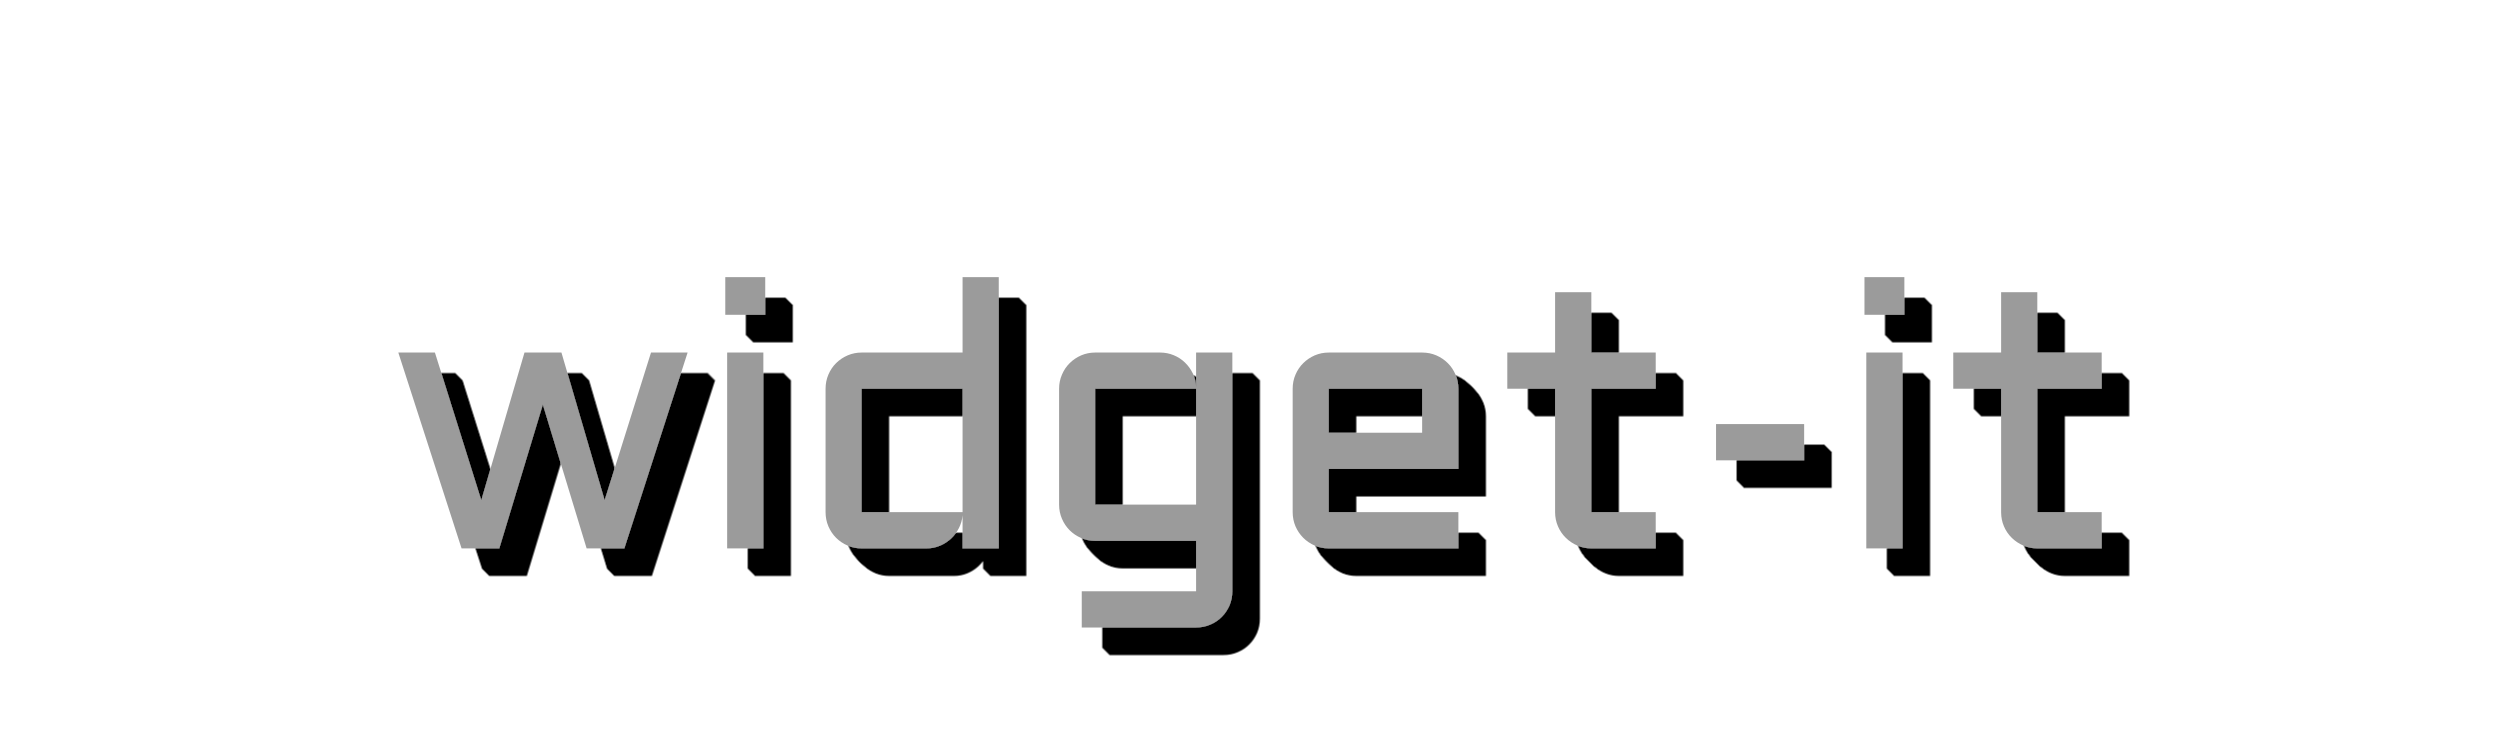
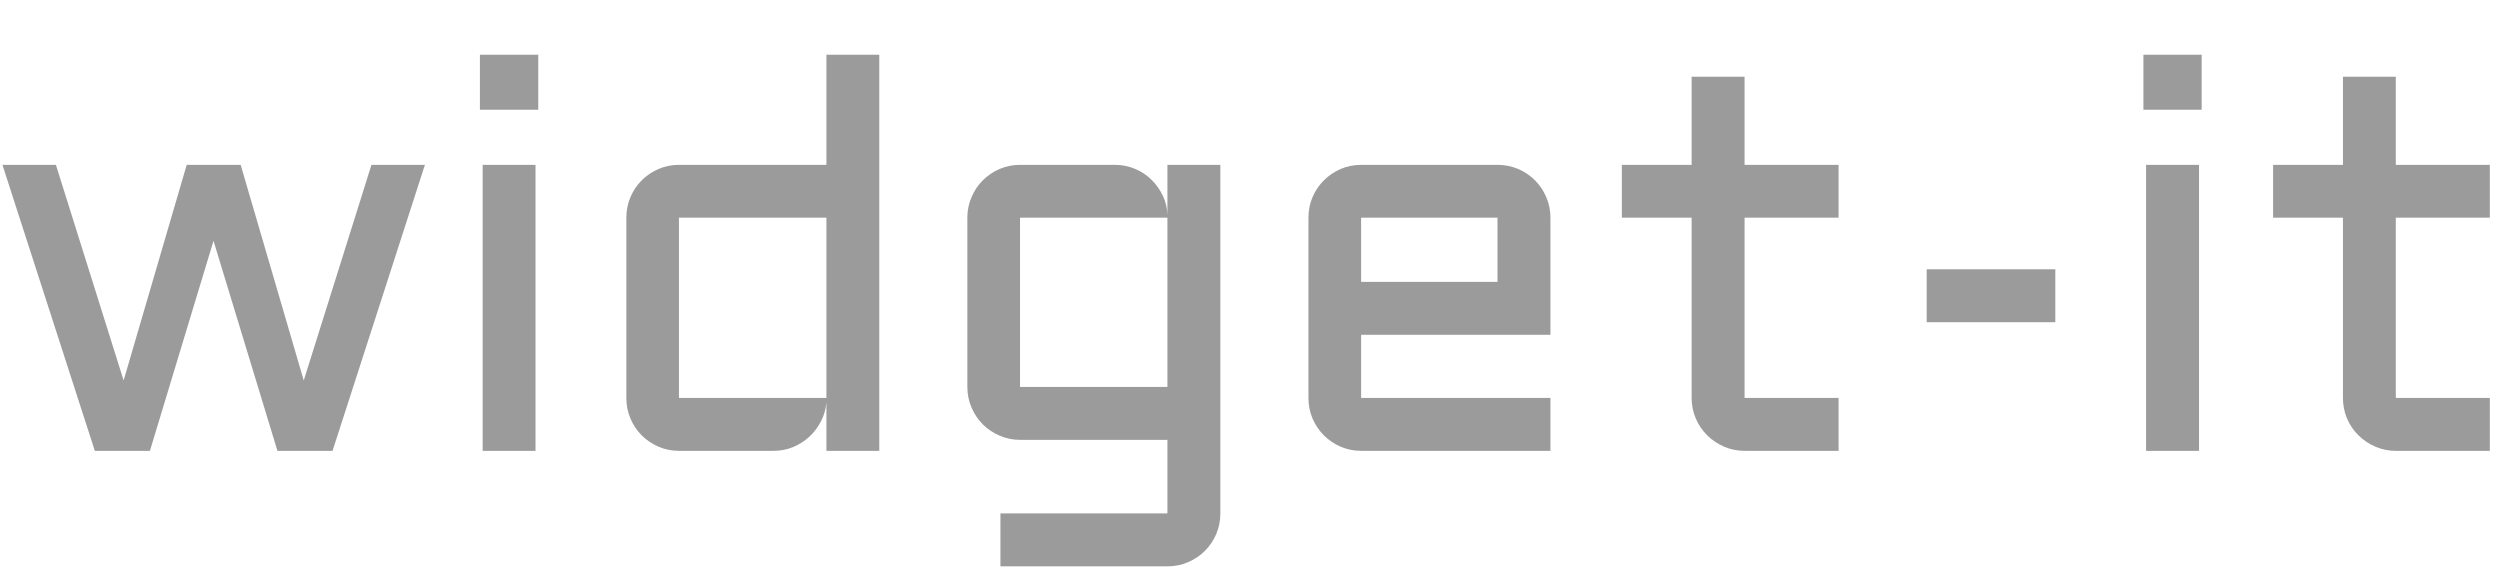
- <svg xmlns="http://www.w3.org/2000/svg" width="424.8px" height="126.84px" viewBox="37.6 11.58 424.8 126.84" style="background: rgba(0, 0, 0, 0) none repeat scroll 0% 0%;" preserveAspectRatio="xMidYMid">
+ <svg xmlns="http://www.w3.org/2000/svg" version="1.1" width="640" height="150" viewBox="0 0 640 150" xml:space="preserve">
  <defs>
-     <filter id="editing-extrusion" x="-100%" y="-100%" width="300%" height="300%">
-       <feFlood result="color1" flood-color="#000000" />
-       <feConvolveMatrix order="8,8" divisor="1" kernelMatrix="1 0 0 0 0 0 0 0 0 1 0 0 0 0 0 0 0 0 1 0 0 0 0 0 0 0 0 1 0 0 0 0 0 0 0 0 1 0 0 0 0 0 0 0 0 1 0 0 0 0 0 0 0 0 1 0 0 0 0 0 0 0 0 1" in="SourceAlpha" result="extrude" />
-       <feComposite in="color1" in2="extrude" result="comp-extrude" operator="in" />
-       <feOffset dx="4" dy="4" in="comp-extrude" result="offset-extrude" />
-       <feMerge>
-         <feMergeNode in="offset-extrude" />
-         <feMergeNode in="SourceGraphic" />
-       </feMerge>
-     </filter>
-   </defs>
-   <g filter="url(#editing-extrusion)">
-     <g transform="translate(104, 104.765)">
-       <path d="M18.44 0L12.03 0L1.28-33.28L7.50-33.28L15.38-8.19L22.72-33.28L29-33.28L36.34-8.19L44.22-33.28L50.44-33.28L39.69 0L33.28 0L25.84-24.44L18.44 0ZM57.16-33.28L63.31-33.28L63.31 0L57.16 0L57.16-33.28ZM56.84-39.69L56.84-46.09L63.63-46.09L63.63-39.69L56.84-39.69ZM73.88-6.16L73.88-27.13L73.88-27.13Q73.88-28.41 74.36-29.53L74.36-29.53L74.36-29.53Q74.84-30.66 75.67-31.48L75.67-31.48L75.67-31.48Q76.50-32.31 77.63-32.80L77.63-32.80L77.63-32.80Q78.75-33.28 80-33.28L80-33.28L97.16-33.28L97.16-46.09L103.31-46.09L103.31 0L97.16 0L97.16-5.63L97.16-5.63Q97.06-4.47 96.53-3.44L96.53-3.44L96.53-3.44Q96-2.41 95.17-1.64L95.17-1.64L95.17-1.64Q94.34-0.88 93.28-0.44L93.28-0.44L93.28-0.44Q92.22 0 91.03 0L91.03 0L80 0L80 0Q78.75 0 77.63-0.48L77.63-0.48L77.63-0.48Q76.50-0.97 75.67-1.80L75.67-1.80L75.67-1.80Q74.84-2.63 74.36-3.75L74.36-3.75L74.36-3.75Q73.88-4.88 73.88-6.16L73.88-6.16ZM80-27.13L80-6.16L97.16-6.16L97.16-27.13L80-27.13ZM113.56-7.44L113.56-27.13L113.56-27.13Q113.56-28.41 114.05-29.53L114.05-29.53L114.05-29.53Q114.53-30.66 115.36-31.48L115.36-31.48L115.36-31.48Q116.19-32.31 117.31-32.80L117.31-32.80L117.31-32.80Q118.44-33.28 119.69-33.28L119.69-33.28L130.72-33.28L130.72-33.28Q131.94-33.28 133.03-32.83L133.03-32.83L133.03-32.83Q134.13-32.38 134.95-31.58L134.95-31.58L134.95-31.58Q135.78-30.78 136.30-29.70L136.30-29.70L136.30-29.70Q136.81-28.63 136.84-27.41L136.84-27.41L136.84-33.28L143-33.28L143 7.28L143 7.28Q143 8.56 142.52 9.69L142.52 9.69L142.52 9.69Q142.03 10.81 141.20 11.64L141.20 11.64L141.20 11.64Q140.38 12.47 139.25 12.95L139.25 12.95L139.25 12.95Q138.13 13.44 136.84 13.44L136.84 13.44L117.41 13.44L117.41 7.28L136.84 7.28L136.84-1.28L119.69-1.28L119.69-1.28Q118.44-1.28 117.31-1.77L117.31-1.77L117.31-1.77Q116.19-2.25 115.36-3.08L115.36-3.08L115.36-3.08Q114.53-3.91 114.05-5.03L114.05-5.03L114.05-5.03Q113.56-6.16 113.56-7.44L113.56-7.44ZM119.69-7.44L136.84-7.44L136.84-27.13L119.69-27.13L119.69-7.44ZM181.41-27.13L181.41-13.50L159.38-13.50L159.38-6.16L181.41-6.16L181.41 0L159.38 0L159.38 0Q158.13 0 157-0.48L157-0.48L157-0.48Q155.88-0.97 155.05-1.80L155.05-1.80L155.05-1.80Q154.22-2.63 153.73-3.75L153.73-3.75L153.73-3.75Q153.25-4.88 153.25-6.16L153.25-6.16L153.25-27.13L153.25-27.13Q153.25-28.41 153.73-29.53L153.73-29.53L153.73-29.53Q154.22-30.66 155.05-31.48L155.05-31.48L155.05-31.48Q155.88-32.31 157-32.80L157-32.80L157-32.80Q158.13-33.28 159.38-33.28L159.38-33.28L175.25-33.28L175.25-33.28Q176.53-33.28 177.66-32.80L177.66-32.80L177.66-32.80Q178.78-32.31 179.61-31.48L179.61-31.48L179.61-31.48Q180.44-30.66 180.92-29.53L180.92-29.53L180.92-29.53Q181.41-28.41 181.41-27.13L181.41-27.13ZM175.25-27.13L159.38-27.13L159.38-19.66L175.25-19.66L175.25-27.13ZM189.72-27.13L189.72-33.28L197.84-33.28L197.84-43.53L204-43.53L204-33.28L214.94-33.28L214.94-27.13L204-27.13L204-6.16L214.94-6.16L214.94 0L204 0L204 0Q202.75 0 201.63-0.48L201.63-0.48L201.63-0.48Q200.50-0.97 199.66-1.80L199.66-1.80L199.66-1.80Q198.81-2.63 198.33-3.75L198.33-3.75L198.33-3.75Q197.84-4.88 197.84-6.16L197.84-6.16L197.84-27.13L189.72-27.13ZM225.19-14.97L225.19-21.13L240.16-21.13L240.16-14.97L225.19-14.97ZM250.72-33.28L256.88-33.28L256.88 0L250.72 0L250.72-33.28ZM250.41-39.69L250.41-46.09L257.19-46.09L257.19-39.69L250.41-39.69ZM265.50-27.13L265.50-33.28L273.63-33.28L273.63-43.53L279.78-43.53L279.78-33.28L290.72-33.28L290.72-27.13L279.78-27.13L279.78-6.16L290.72-6.16L290.72 0L279.78 0L279.78 0Q278.53 0 277.41-0.48L277.41-0.48L277.41-0.48Q276.28-0.97 275.44-1.80L275.44-1.80L275.44-1.80Q274.59-2.63 274.11-3.75L274.11-3.75L274.11-3.75Q273.63-4.88 273.63-6.16L273.63-6.16L273.63-27.13L265.50-27.13Z" fill="#9b9b9b" />
-     </g>
+ </defs>
+   <g transform="matrix(2.2 0 0 2.2 319.01 79.49)">
+     <path style="stroke: none; stroke-width: 1; stroke-dasharray: none; stroke-linecap: butt; stroke-dashoffset: 0; stroke-linejoin: miter; stroke-miterlimit: 4; fill: rgb(155,155,155); fill-rule: nonzero; opacity: 1;" transform=" translate(-146, 16.33)" d="M 18.44 0 L 12.03 0 L 1.28 -33.28 L 7.5 -33.28 L 15.38 -8.19 L 22.72 -33.28 L 29 -33.28 L 36.34 -8.19 L 44.22 -33.28 L 50.44 -33.28 L 39.69 0 L 33.28 0 L 25.84 -24.44 L 18.44 0 Z M 57.16 -33.28 L 63.31 -33.28 L 63.31 0 L 57.16 0 L 57.16 -33.28 Z M 56.84 -39.69 L 56.84 -46.09 L 63.63 -46.09 L 63.63 -39.69 L 56.84 -39.69 Z M 73.88 -6.16 L 73.88 -27.13 L 73.88 -27.13 Q 73.88 -28.41 74.36 -29.53 L 74.36 -29.53 L 74.36 -29.53 Q 74.84 -30.66 75.67 -31.48 L 75.67 -31.48 L 75.67 -31.48 Q 76.5 -32.31 77.63 -32.8 L 77.63 -32.8 L 77.63 -32.8 Q 78.75 -33.28 80 -33.28 L 80 -33.28 L 97.16 -33.28 L 97.16 -46.09 L 103.31 -46.09 L 103.31 0 L 97.16 0 L 97.16 -5.63 L 97.16 -5.63 Q 97.06 -4.47 96.53 -3.44 L 96.53 -3.44 L 96.53 -3.44 Q 96 -2.41 95.17 -1.64 L 95.17 -1.64 L 95.17 -1.64 Q 94.34 -0.88 93.28 -0.44 L 93.28 -0.44 L 93.28 -0.44 Q 92.22 0 91.03 0 L 91.03 0 L 80 0 L 80 0 Q 78.75 0 77.63 -0.48 L 77.63 -0.48 L 77.63 -0.48 Q 76.5 -0.97 75.67 -1.8 L 75.67 -1.8 L 75.67 -1.8 Q 74.84 -2.63 74.36 -3.75 L 74.36 -3.75 L 74.36 -3.75 Q 73.88 -4.88 73.88 -6.16 L 73.88 -6.16 Z M 80 -27.13 L 80 -6.16 L 97.16 -6.16 L 97.16 -27.13 L 80 -27.13 Z M 113.56 -7.44 L 113.56 -27.13 L 113.56 -27.13 Q 113.56 -28.41 114.05 -29.53 L 114.05 -29.53 L 114.05 -29.53 Q 114.53 -30.66 115.36 -31.48 L 115.36 -31.48 L 115.36 -31.48 Q 116.19 -32.31 117.31 -32.8 L 117.31 -32.8 L 117.31 -32.8 Q 118.44 -33.28 119.69 -33.28 L 119.69 -33.28 L 130.72 -33.28 L 130.72 -33.28 Q 131.94 -33.28 133.03 -32.83 L 133.03 -32.83 L 133.03 -32.83 Q 134.13 -32.38 134.95 -31.58 L 134.95 -31.58 L 134.95 -31.58 Q 135.78 -30.78 136.3 -29.7 L 136.3 -29.7 L 136.3 -29.7 Q 136.81 -28.63 136.84 -27.41 L 136.84 -27.41 L 136.84 -33.28 L 143 -33.28 L 143 7.28 L 143 7.28 Q 143 8.56 142.52 9.69 L 142.52 9.69 L 142.52 9.69 Q 142.03 10.81 141.2 11.64 L 141.2 11.64 L 141.2 11.64 Q 140.38 12.47 139.25 12.95 L 139.25 12.95 L 139.25 12.95 Q 138.13 13.44 136.84 13.44 L 136.84 13.44 L 117.41 13.44 L 117.41 7.28 L 136.84 7.28 L 136.84 -1.28 L 119.69 -1.28 L 119.69 -1.28 Q 118.44 -1.28 117.31 -1.77 L 117.31 -1.77 L 117.31 -1.77 Q 116.19 -2.25 115.36 -3.08 L 115.36 -3.08 L 115.36 -3.08 Q 114.53 -3.91 114.05 -5.03 L 114.05 -5.03 L 114.05 -5.03 Q 113.56 -6.16 113.56 -7.44 L 113.56 -7.44 Z M 119.69 -7.44 L 136.84 -7.44 L 136.84 -27.13 L 119.69 -27.13 L 119.69 -7.44 Z M 181.41 -27.13 L 181.41 -13.5 L 159.38 -13.5 L 159.38 -6.16 L 181.41 -6.16 L 181.41 0 L 159.38 0 L 159.38 0 Q 158.13 0 157 -0.48 L 157 -0.48 L 157 -0.48 Q 155.88 -0.97 155.05 -1.8 L 155.05 -1.8 L 155.05 -1.8 Q 154.22 -2.63 153.73 -3.75 L 153.73 -3.75 L 153.73 -3.75 Q 153.25 -4.88 153.25 -6.16 L 153.25 -6.16 L 153.25 -27.13 L 153.25 -27.13 Q 153.25 -28.41 153.73 -29.53 L 153.73 -29.53 L 153.73 -29.53 Q 154.22 -30.66 155.05 -31.48 L 155.05 -31.48 L 155.05 -31.48 Q 155.88 -32.31 157 -32.8 L 157 -32.8 L 157 -32.8 Q 158.13 -33.28 159.38 -33.28 L 159.38 -33.28 L 175.25 -33.28 L 175.25 -33.28 Q 176.53 -33.28 177.66 -32.8 L 177.66 -32.8 L 177.66 -32.8 Q 178.78 -32.31 179.61 -31.48 L 179.61 -31.48 L 179.61 -31.48 Q 180.44 -30.66 180.92 -29.53 L 180.92 -29.53 L 180.92 -29.53 Q 181.41 -28.41 181.41 -27.13 L 181.41 -27.13 Z M 175.25 -27.13 L 159.38 -27.13 L 159.38 -19.66 L 175.25 -19.66 L 175.25 -27.13 Z M 189.72 -27.13 L 189.72 -33.28 L 197.84 -33.28 L 197.84 -43.53 L 204 -43.53 L 204 -33.28 L 214.94 -33.28 L 214.94 -27.13 L 204 -27.13 L 204 -6.16 L 214.94 -6.16 L 214.94 0 L 204 0 L 204 0 Q 202.75 0 201.63 -0.48 L 201.63 -0.48 L 201.63 -0.48 Q 200.5 -0.97 199.66 -1.8 L 199.66 -1.8 L 199.66 -1.8 Q 198.81 -2.63 198.33 -3.75 L 198.33 -3.75 L 198.33 -3.75 Q 197.84 -4.88 197.84 -6.16 L 197.84 -6.16 L 197.84 -27.13 L 189.72 -27.13 Z M 225.19 -14.97 L 225.19 -21.13 L 240.16 -21.13 L 240.16 -14.97 L 225.19 -14.97 Z M 250.72 -33.28 L 256.88 -33.28 L 256.88 0 L 250.72 0 L 250.72 -33.28 Z M 250.41 -39.69 L 250.41 -46.09 L 257.19 -46.09 L 257.19 -39.69 L 250.41 -39.69 Z M 265.5 -27.13 L 265.5 -33.28 L 273.63 -33.28 L 273.63 -43.53 L 279.78 -43.53 L 279.78 -33.28 L 290.72 -33.28 L 290.72 -27.13 L 279.78 -27.13 L 279.78 -6.16 L 290.72 -6.16 L 290.72 0 L 279.78 0 L 279.78 0 Q 278.53 0 277.41 -0.48 L 277.41 -0.48 L 277.41 -0.48 Q 276.28 -0.97 275.44 -1.8 L 275.44 -1.8 L 275.44 -1.8 Q 274.59 -2.63 274.11 -3.75 L 274.11 -3.75 L 274.11 -3.75 Q 273.63 -4.88 273.63 -6.16 L 273.63 -6.16 L 273.63 -27.13 L 265.5 -27.13 Z" stroke-linecap="round" />
  </g>
-   <style>text {
-   font-size: 64px;
-   font-family: Arial Black;
-   dominant-baseline: central;
-   text-anchor: middle;
- }</style>
</svg>
